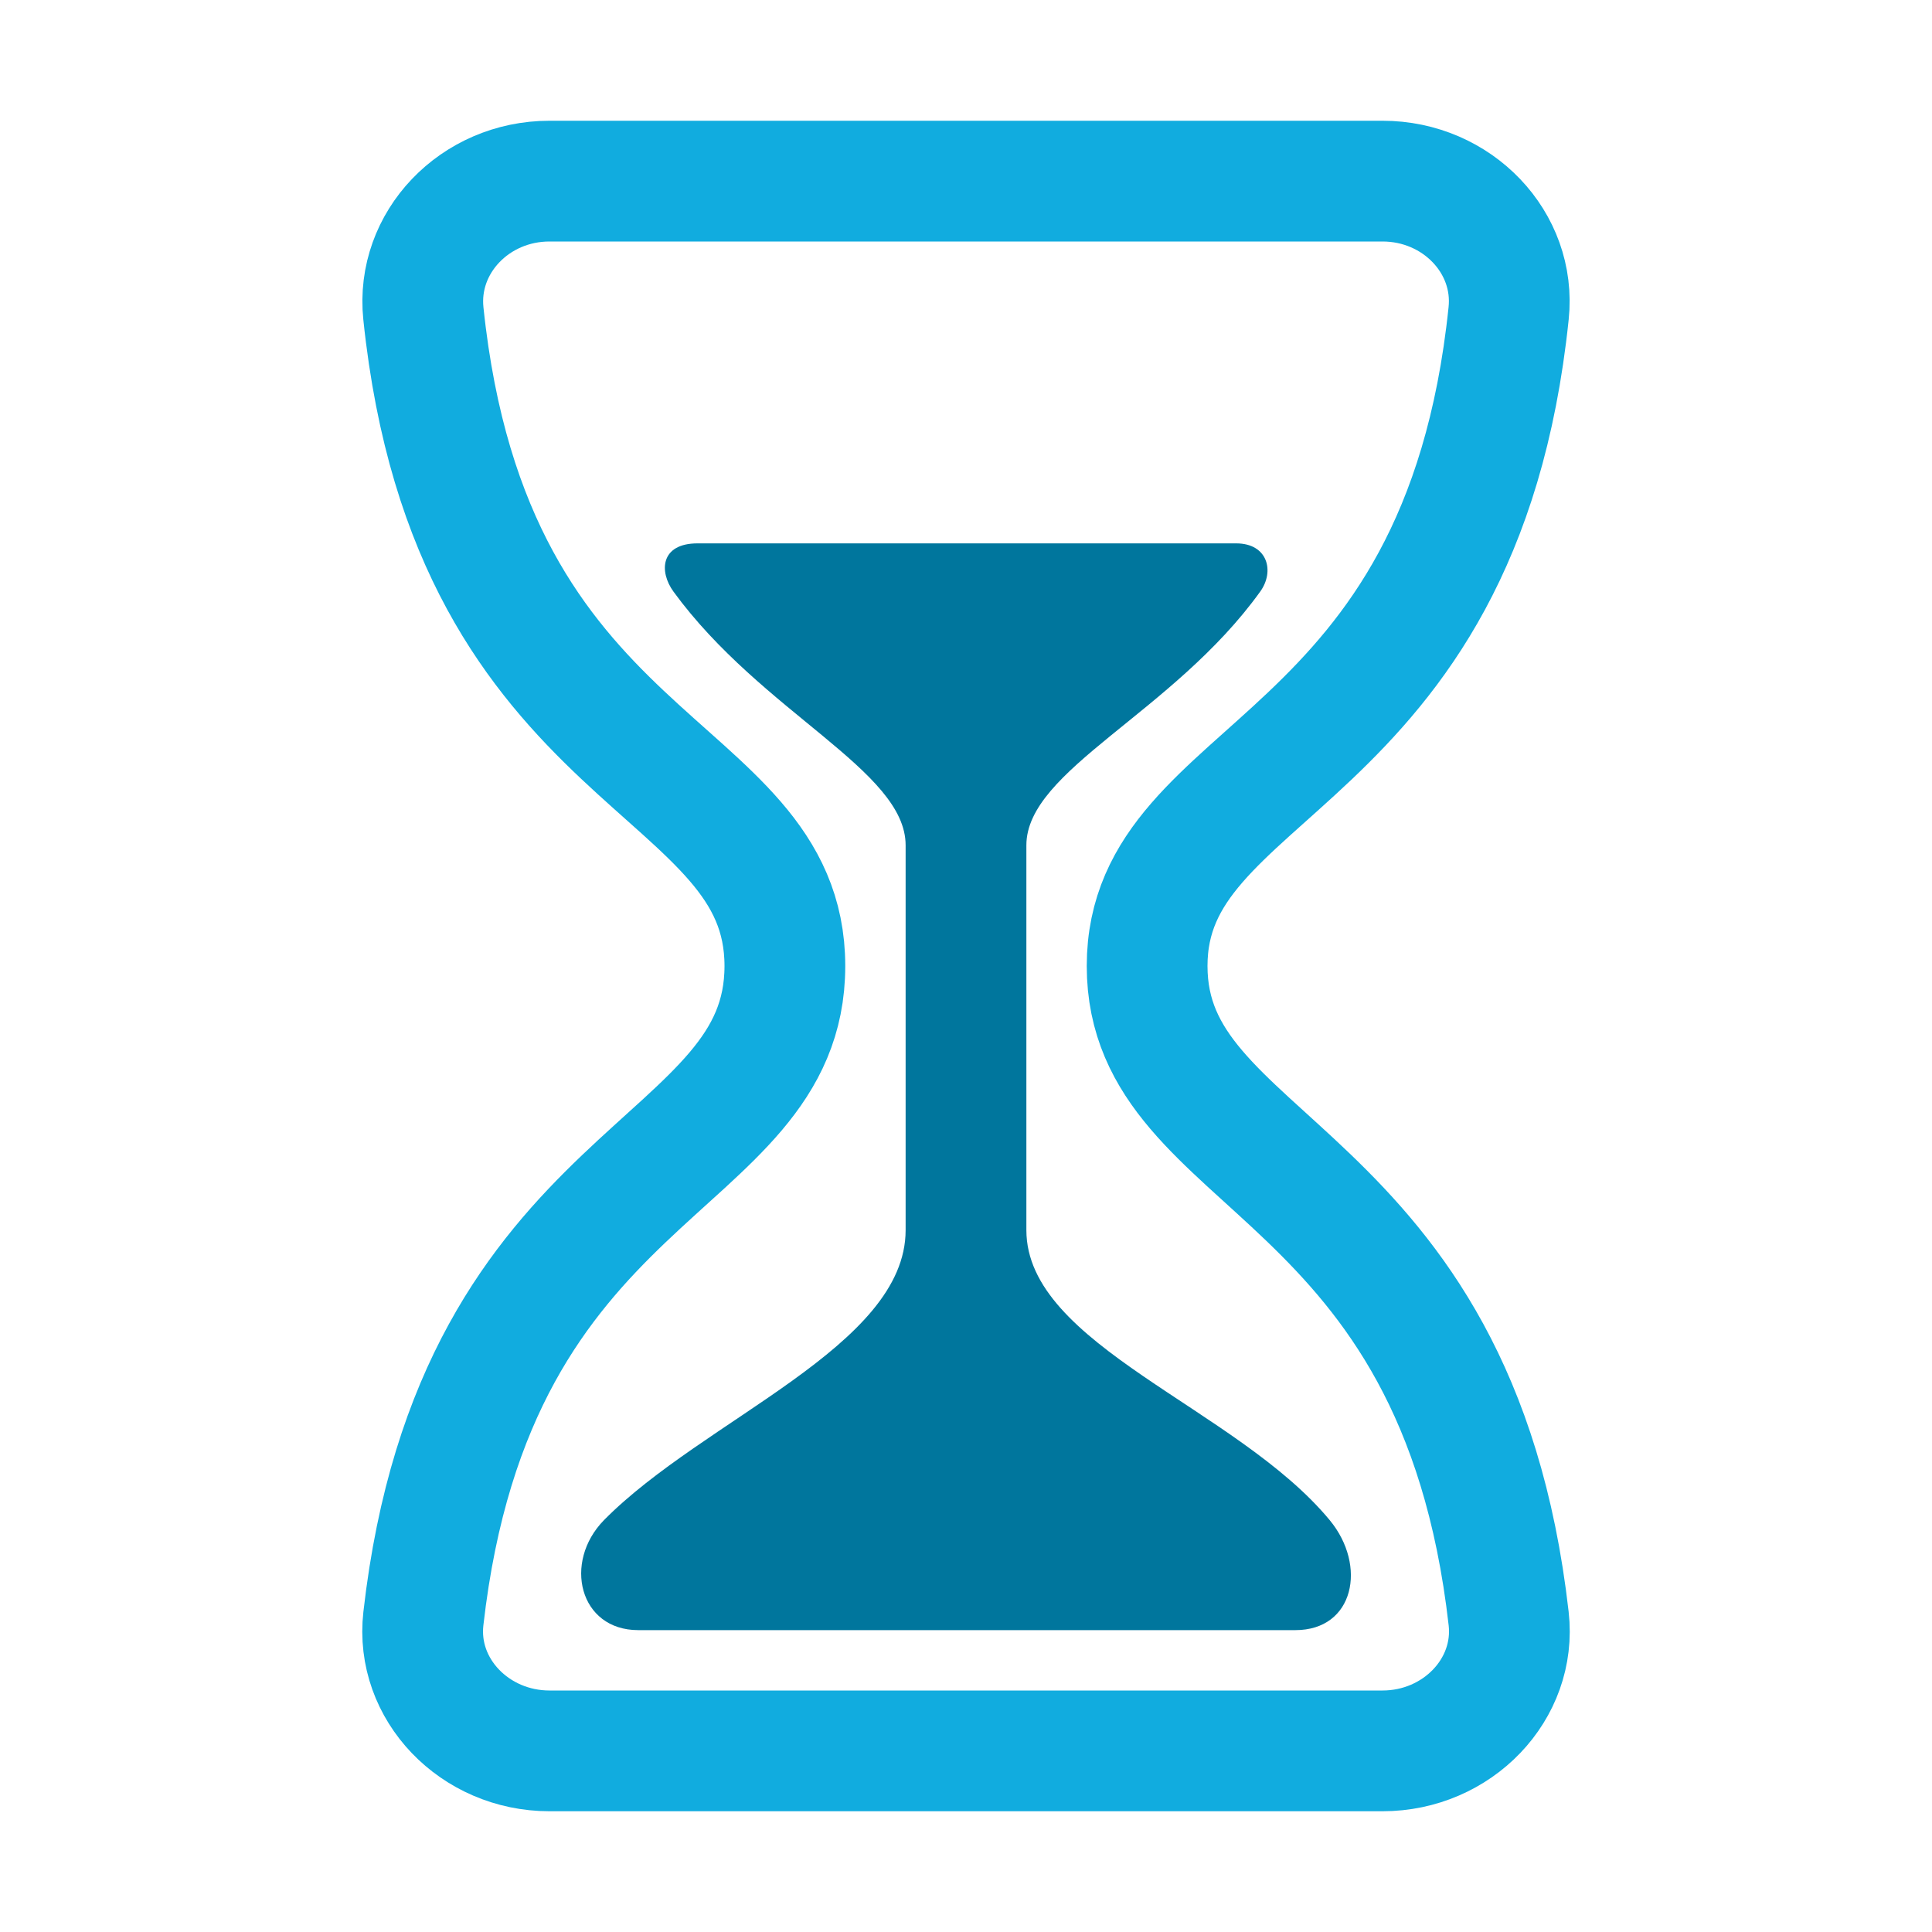
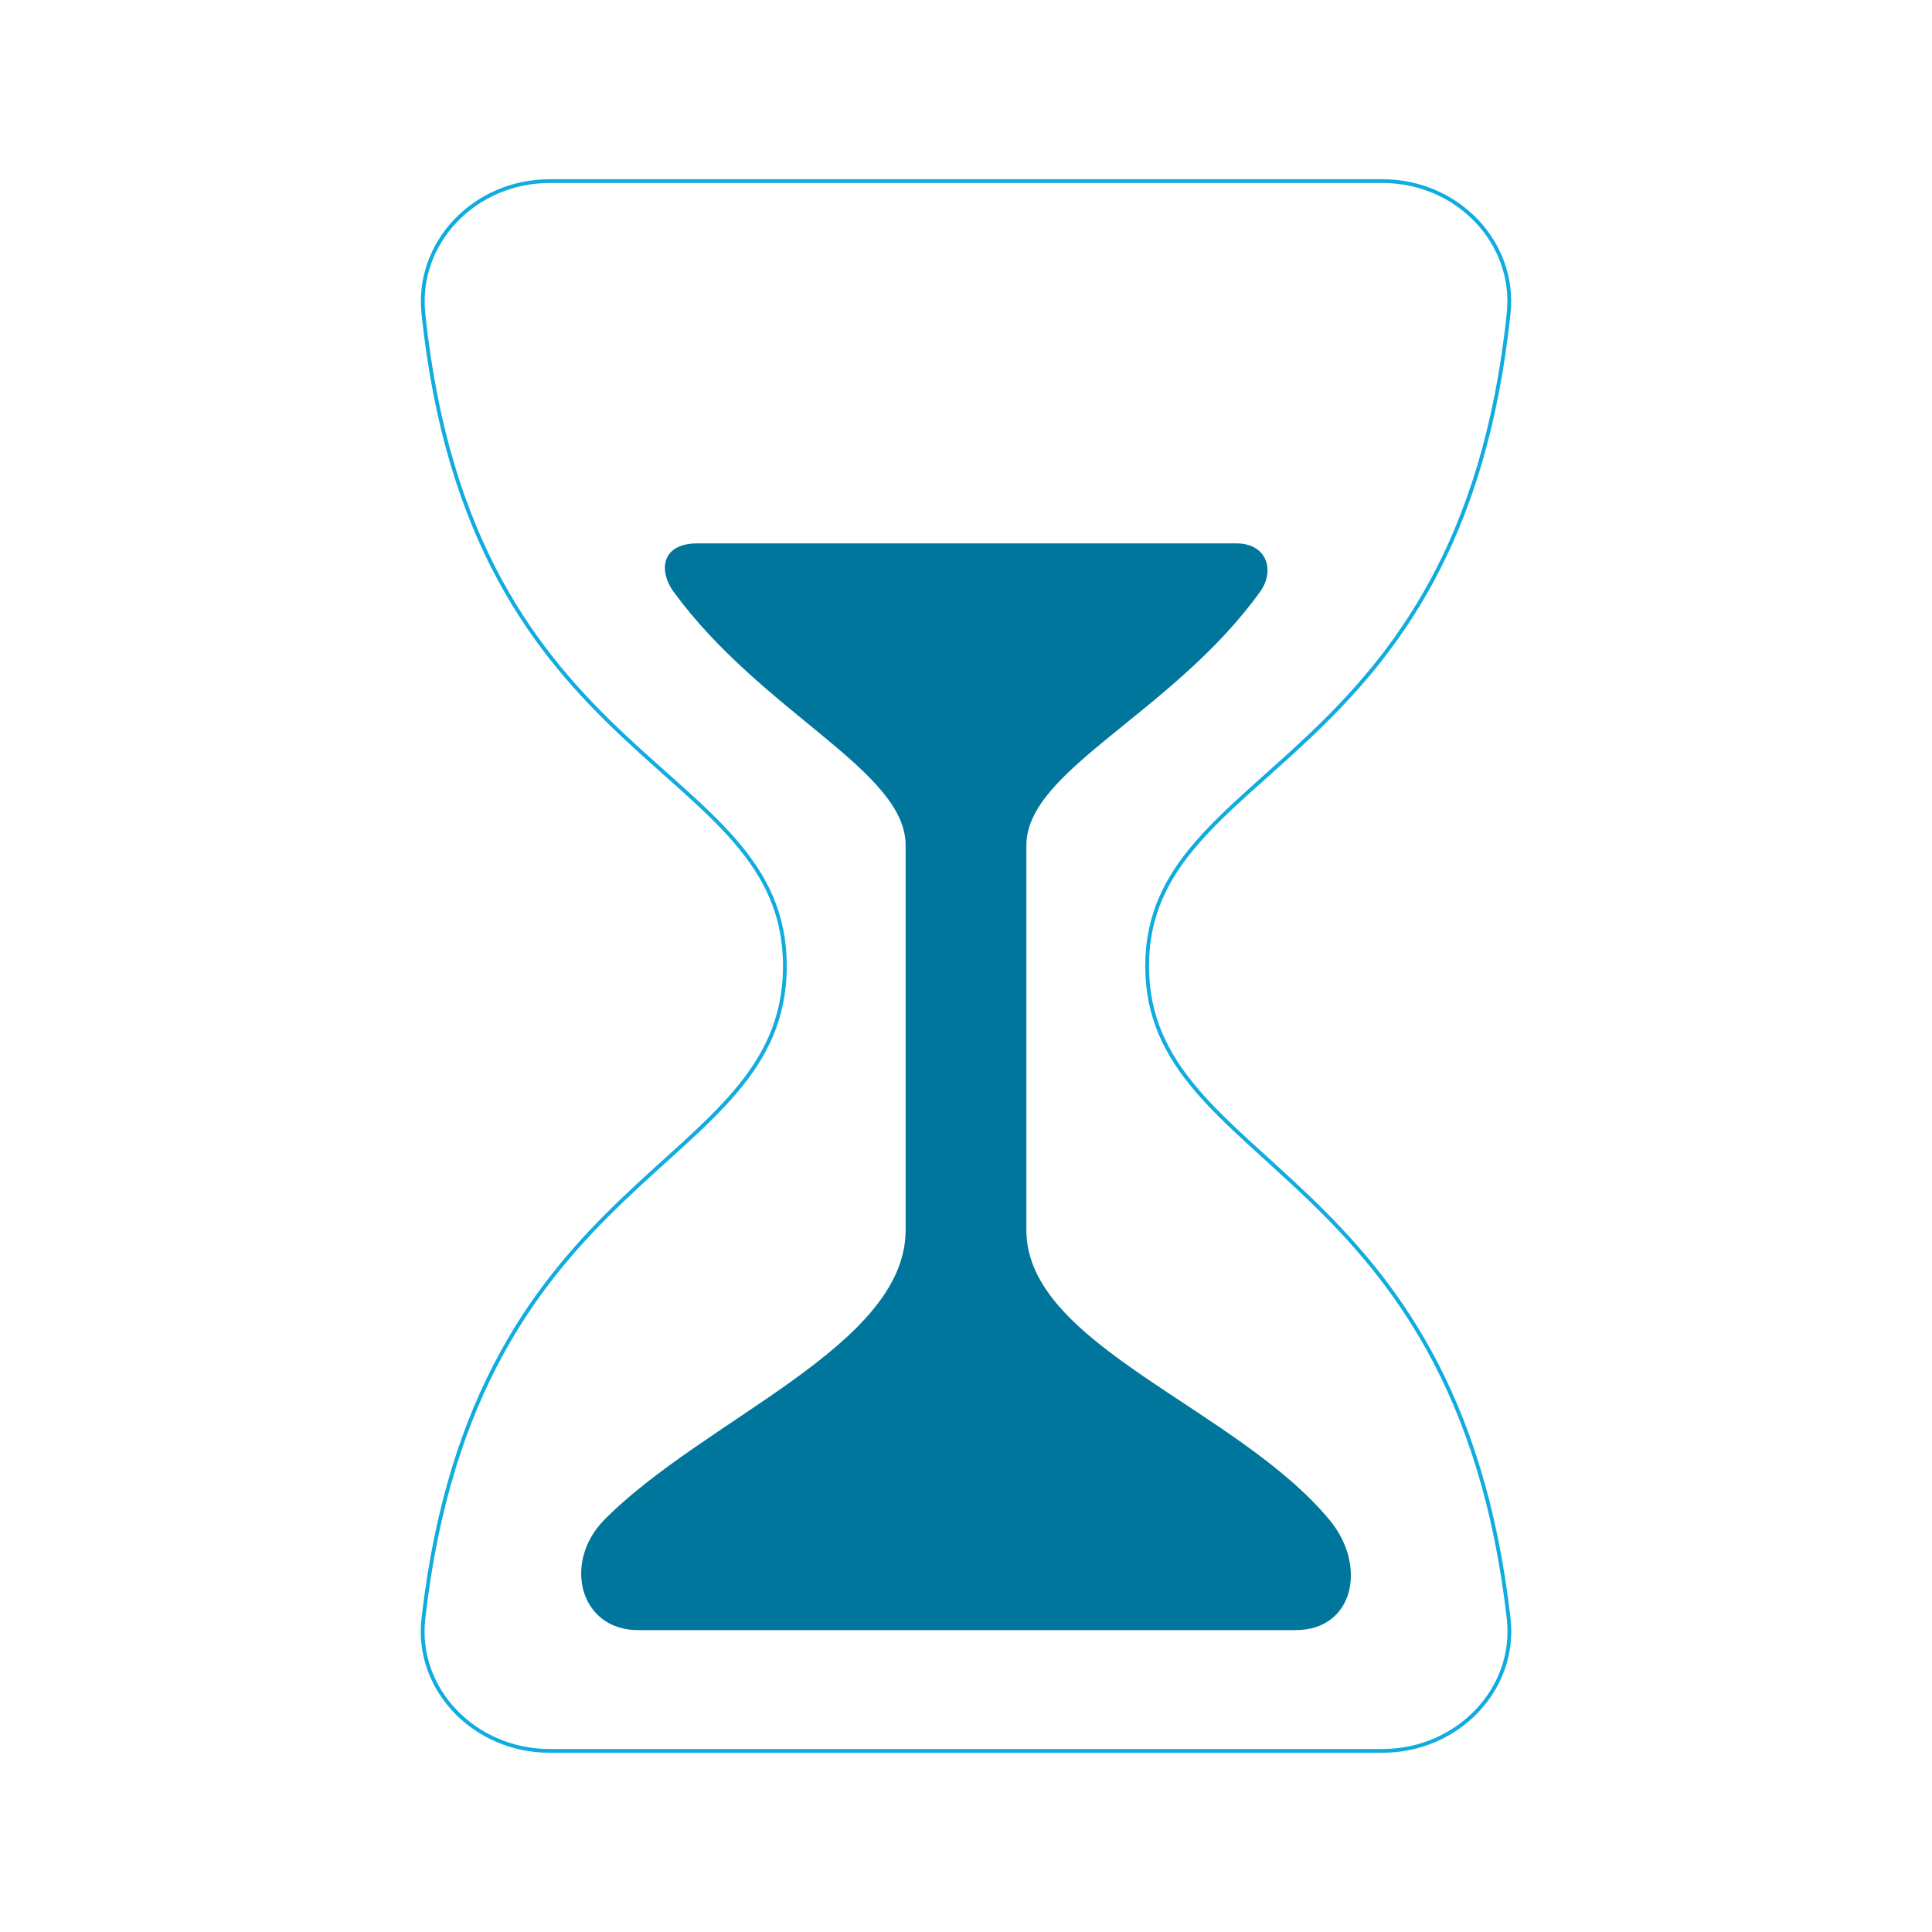
<svg xmlns="http://www.w3.org/2000/svg" width="512px" height="512px" viewBox="0 0 512 512">
-   <path d="M145.61,464H366.39c19.8,0,35.55-16.29,33.42-35.06C386.06,308,304,310,304,256s83.11-51,95.8-172.94c2-18.78-13.61-35.06-33.41-35.06H145.61c-19.8,0-35.37,16.28-33.41,35.06C124.89,205,208,201,208,256s-82.06,52-95.8,172.94C110.06,447.71,125.81,464,145.61,464Z" style="fill:none;stroke:#11acdf;stroke-linecap:round;stroke-linejoin:round;stroke-width:32px" />
+   <path d="M145.61,464H366.39c19.8,0,35.55-16.29,33.42-35.06C386.06,308,304,310,304,256s83.11-51,95.8-172.94c2-18.78-13.61-35.06-33.41-35.06H145.61c-19.8,0-35.37,16.28-33.41,35.06C124.89,205,208,201,208,256s-82.06,52-95.8,172.94C110.06,447.71,125.81,464,145.61,464Z" style="fill:none;stroke:#11acdf;stroke-linecap:round;stroke-linejoin:round;strokeWidth:32px" />
  <path fill="#00769d" d="M343.3,432H169.13c-15.6,0-20-18-9.06-29.16C186.55,376,240,356.78,240,326V224c0-19.85-38-35-61.51-67.2-3.88-5.31-3.49-12.8,6.37-12.8H327.59c8.41,0,10.23,7.43,6.4,12.75C310.82,189,272,204.05,272,224V326c0,30.53,55.71,47,80.4,76.87C362.35,414.91,358.87,432,343.3,432Z" />
</svg>
